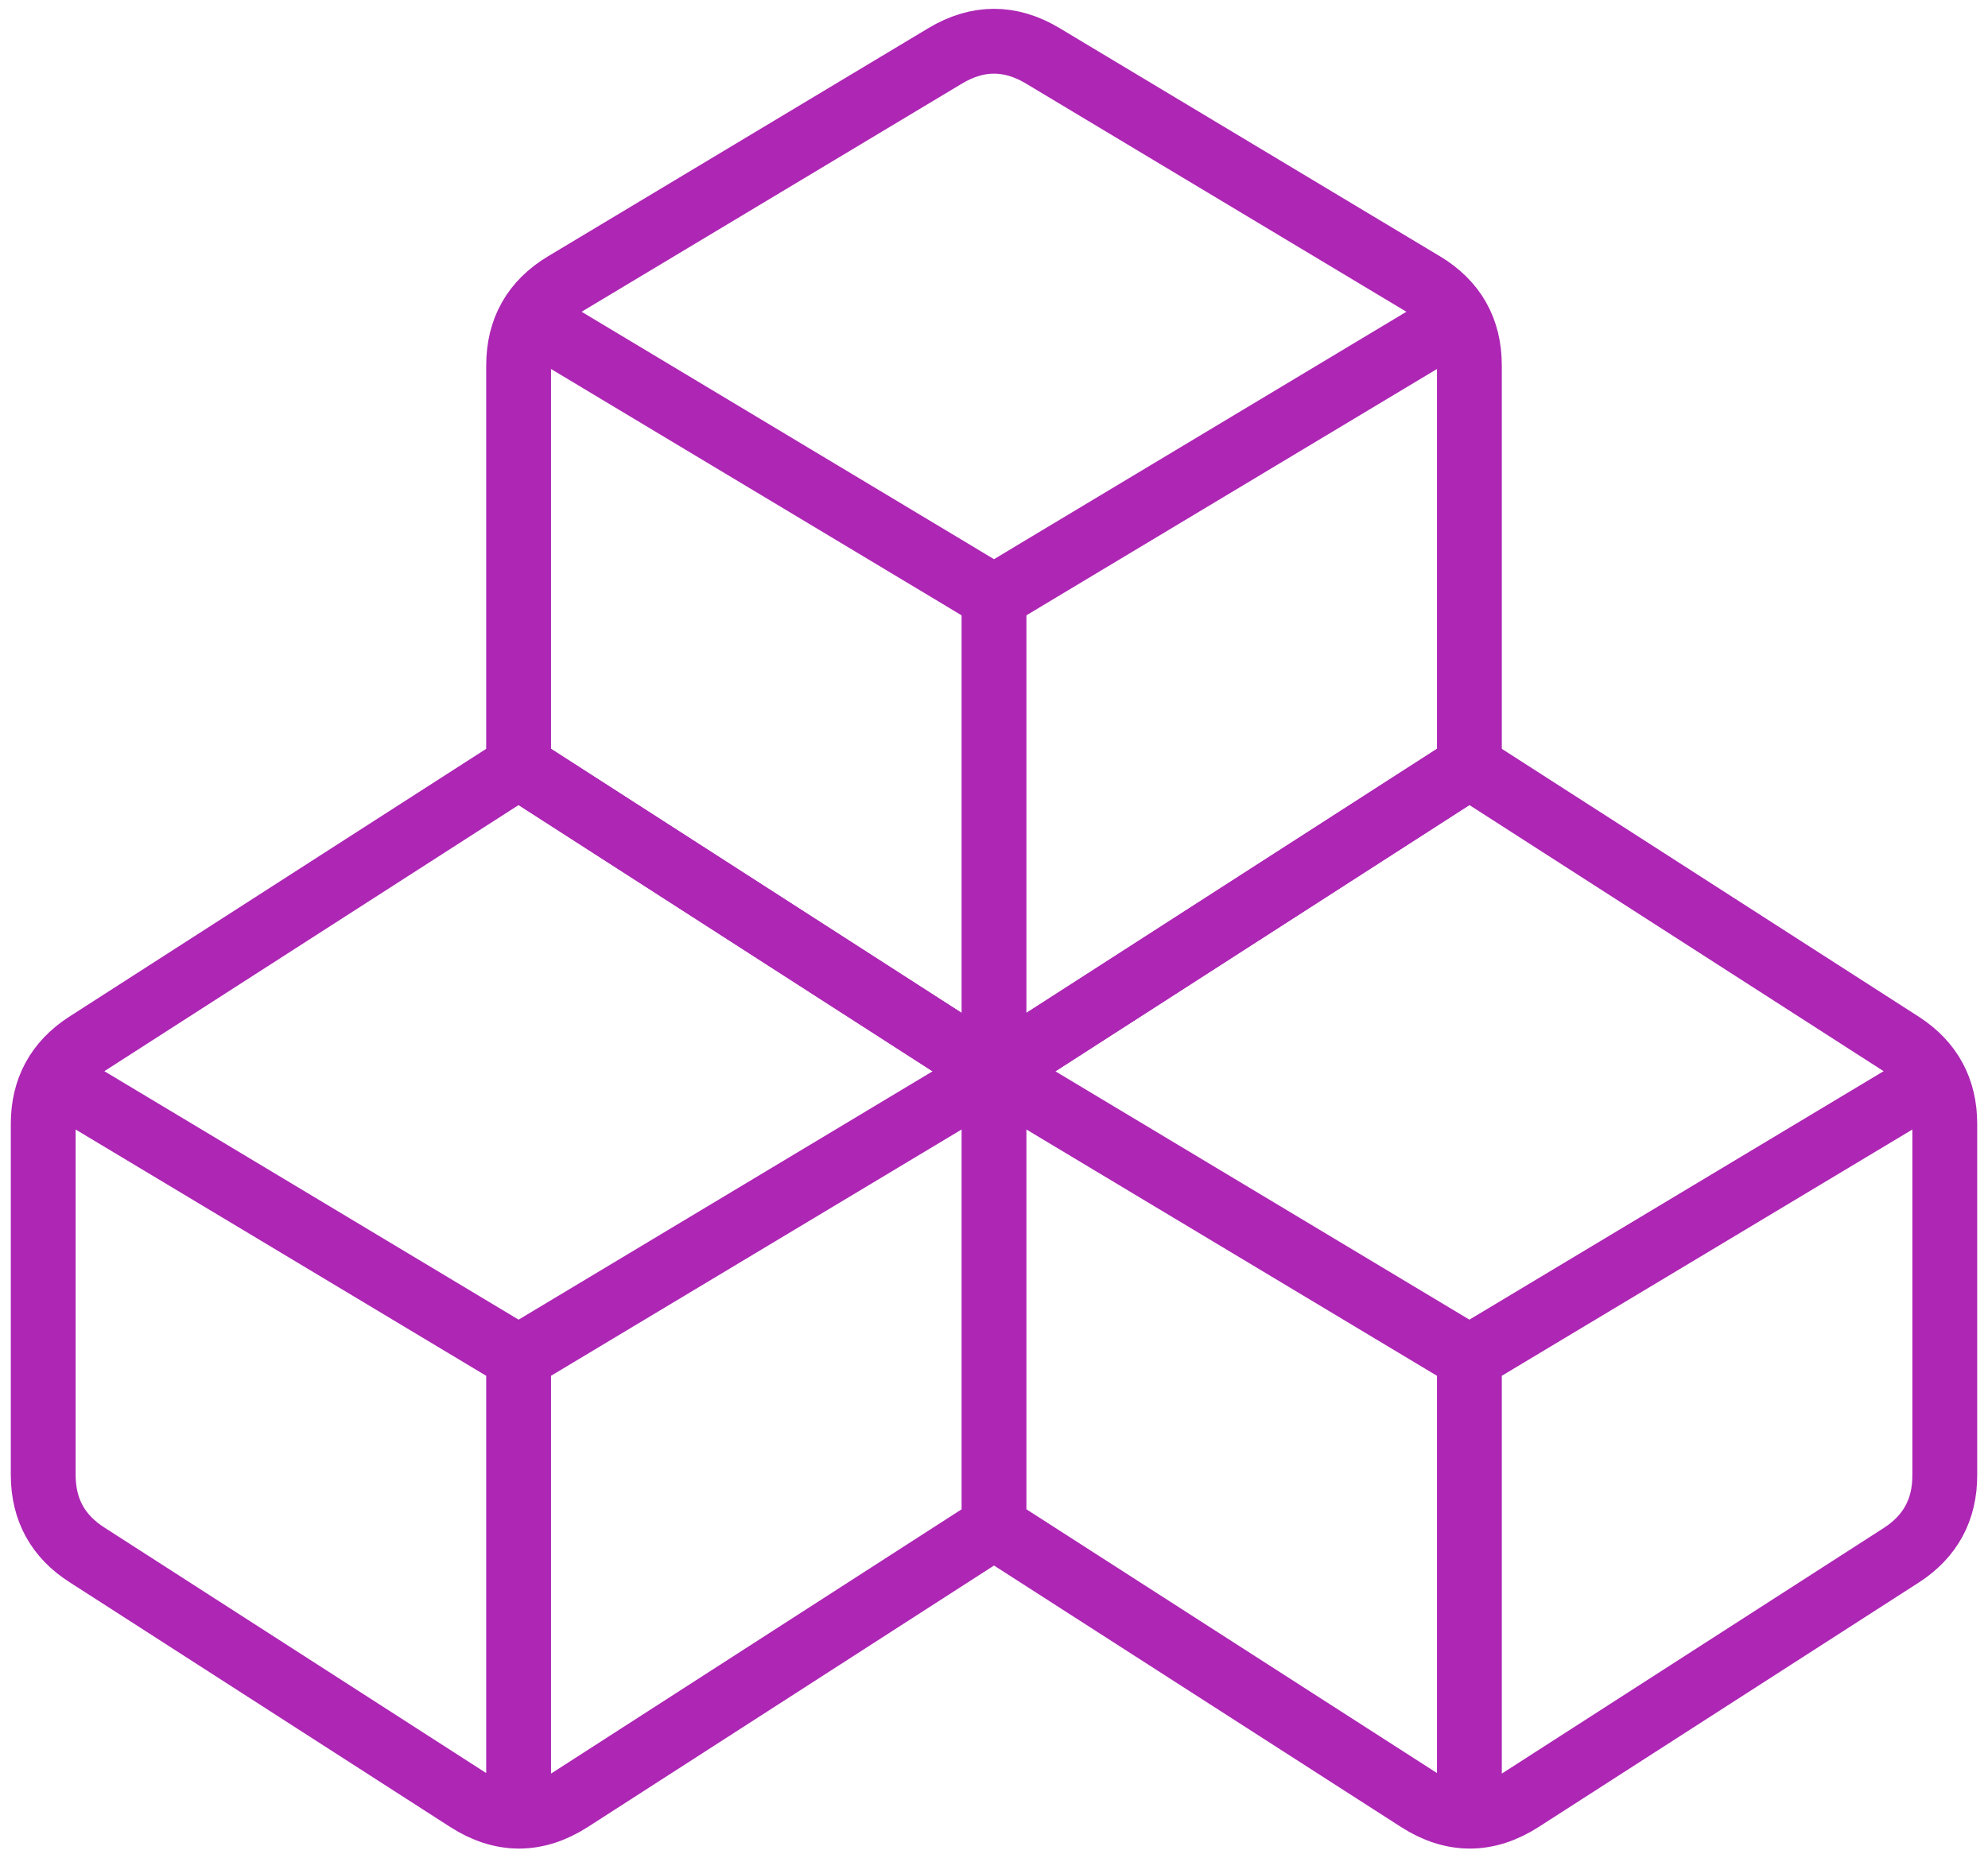
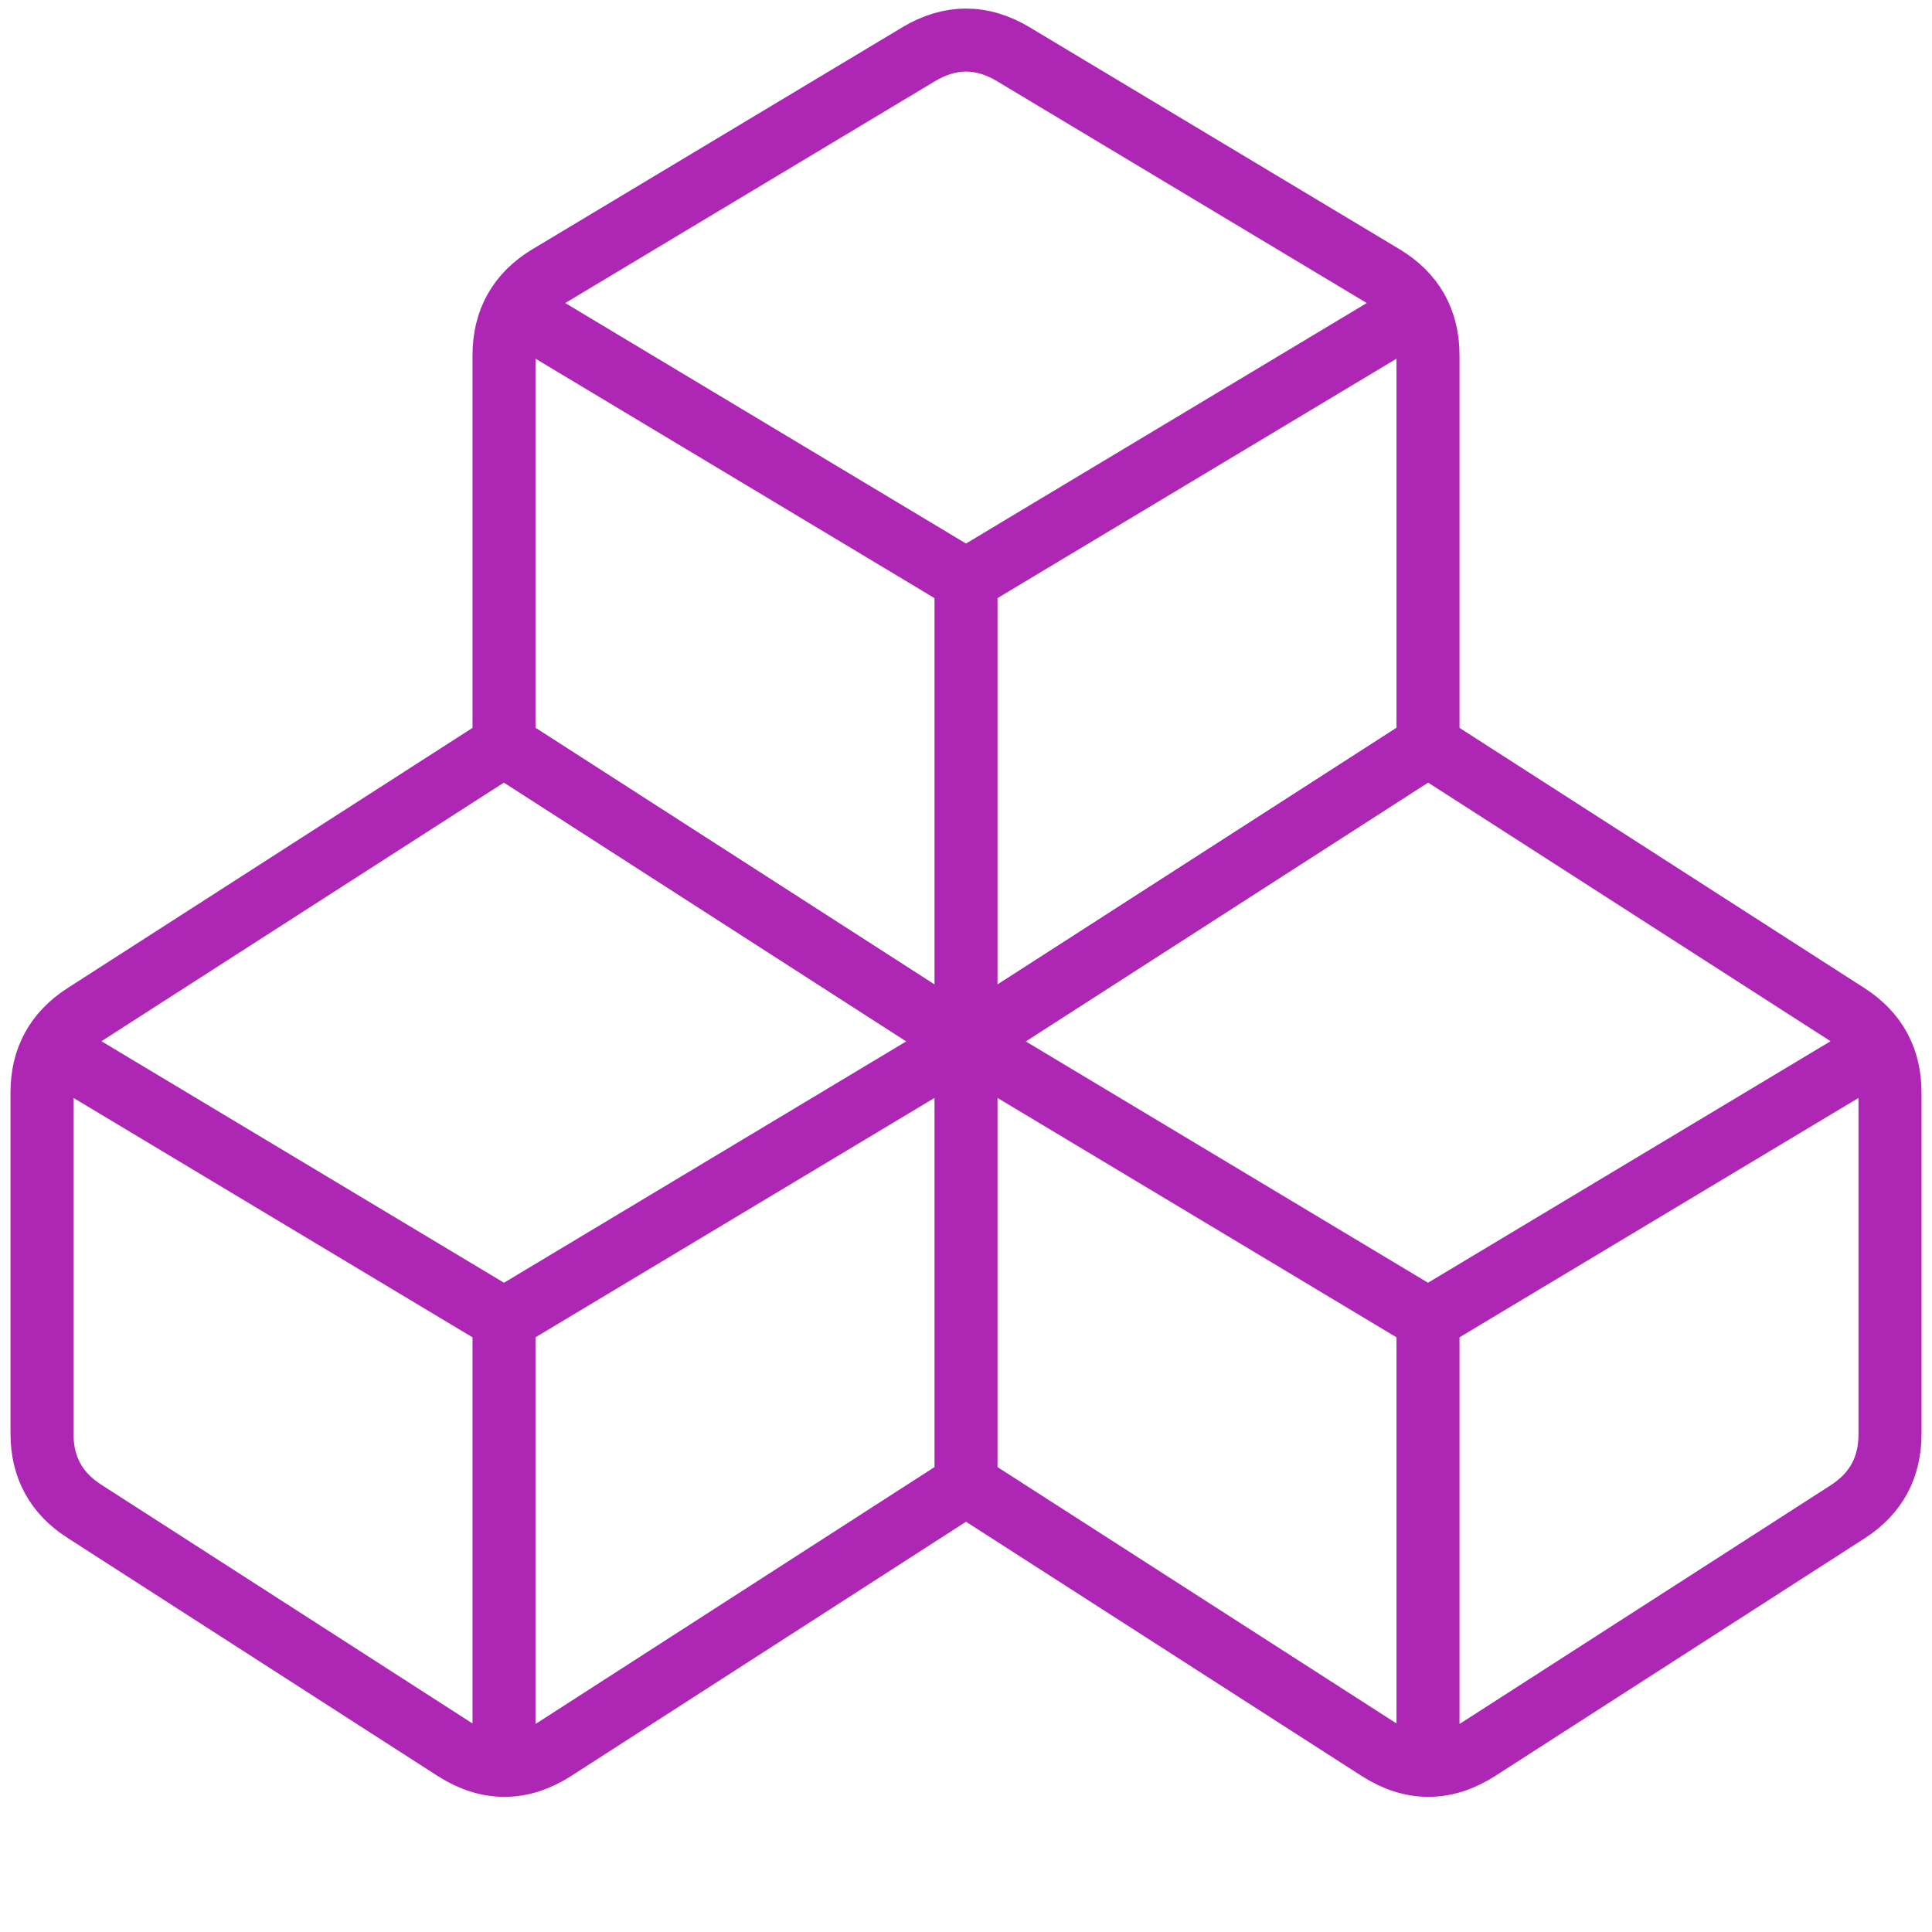
- <svg xmlns="http://www.w3.org/2000/svg" width="46" height="43" viewBox="0 0 46 43">
+ <svg xmlns="http://www.w3.org/2000/svg" viewBox="0 0 46 46">
  <g fill="none" fill-rule="evenodd">
    <path stroke-opacity=".012" stroke="#000" stroke-width="0" d="M-1-3h48v48H-1z" />
    <g stroke="#AD26B4" stroke-linecap="round" stroke-linejoin="round" stroke-width="1.5">
      <path d="M32.932 6.574c.713.428 1.069 1.057 1.068 1.888v9.278l-11 7.076-11-7.076V8.462c0-.831.355-1.46 1.068-1.888l8.8-5.28c.755-.453 1.51-.453 2.264 0l8.8 5.28zM23 13.816v11" />
      <path d="M34 31.416l-11-6.6 11-7.076 10 6.426c.669.435 1.002 1.052 1 1.85v8.124c.002.798-.331 1.415-1 1.85l-8.8 5.66c-.793.51-1.587.51-2.38 0L23 35.34V24.816M34 31.416V42M23 24.816V35.34l-9.8 6.31c-.793.51-1.587.51-2.38 0l-8.8-5.66c-.678-.43-1.018-1.047-1.02-1.85v-8.124c-.002-.798.331-1.415 1-1.85l10-6.426 11 7.076-11 6.6M12 31.416L1.262 24.974M12 31.416V42M23 13.816L12.282 7.384M33.718 7.384L23 13.816M44.738 24.974L34 31.416" />
    </g>
  </g>
</svg>
